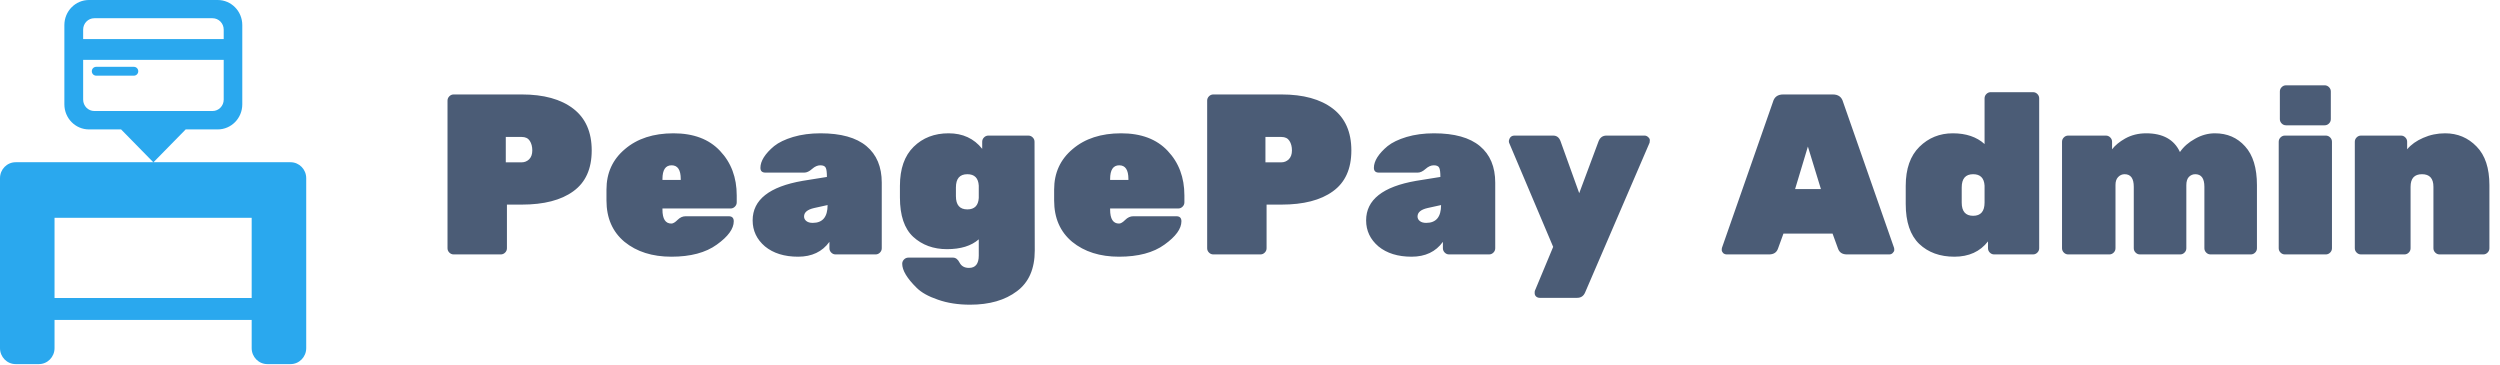
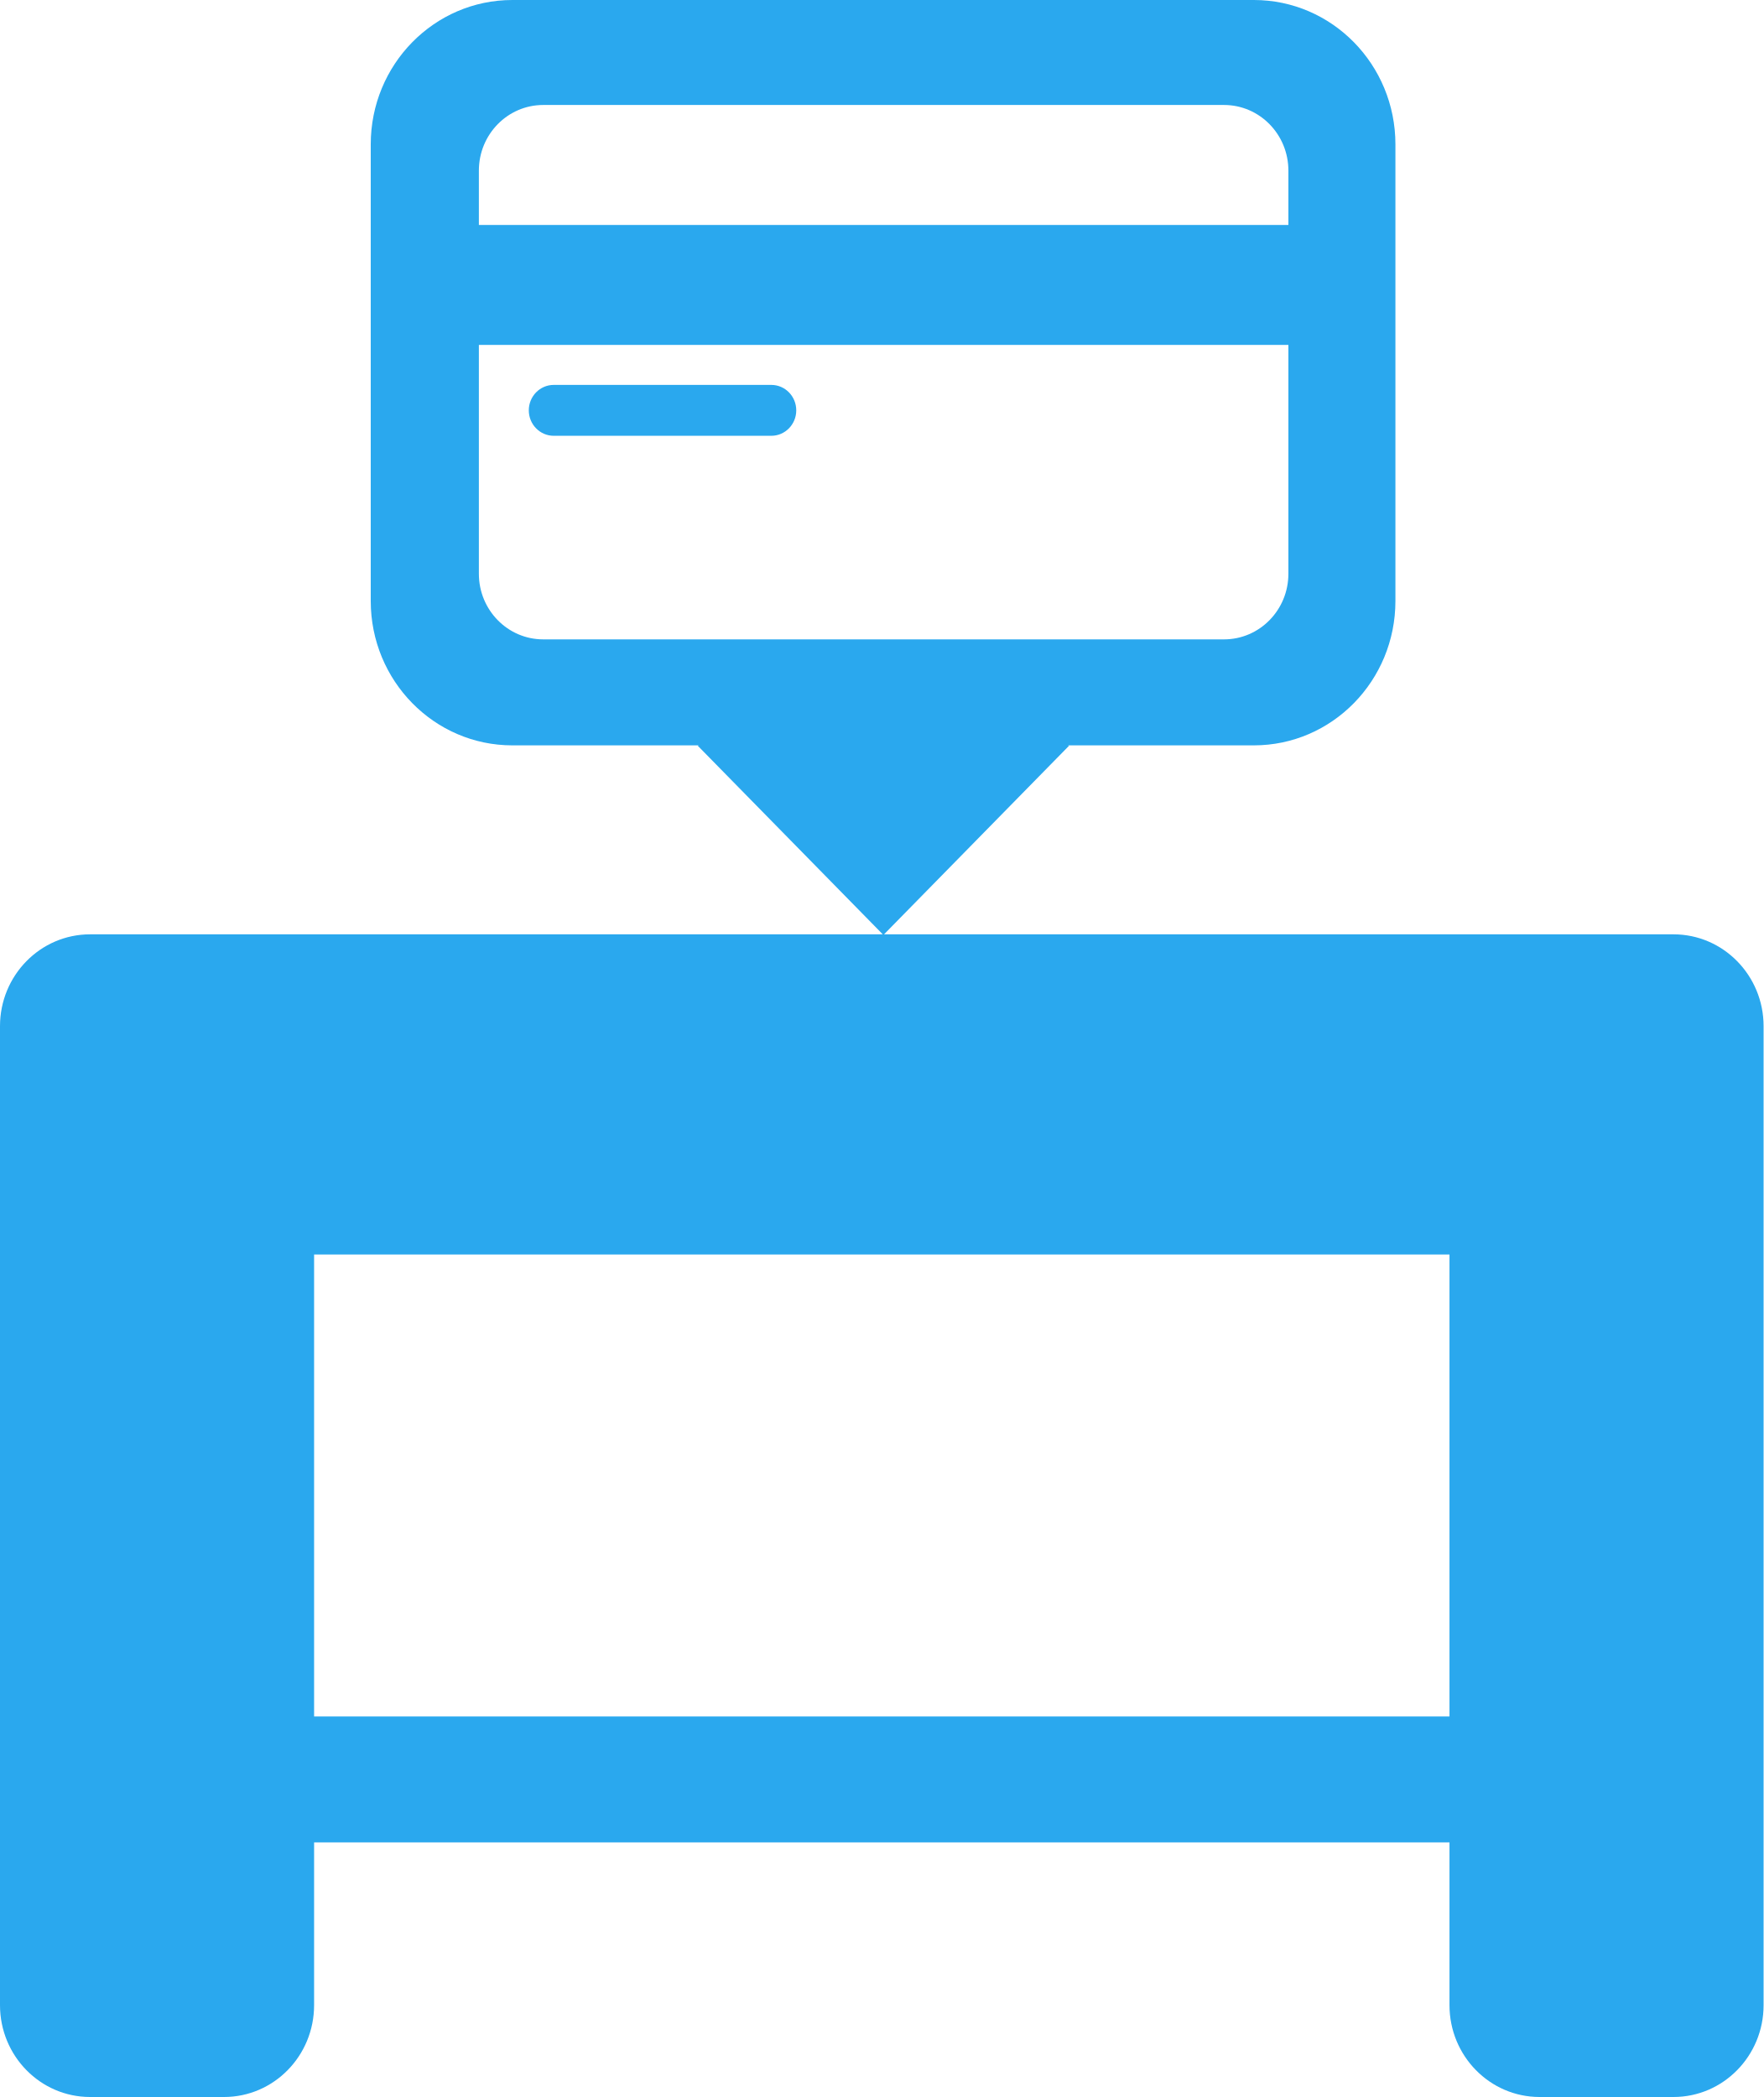
- <svg xmlns="http://www.w3.org/2000/svg" width="1641" height="239" viewBox="0 0 1641 239" fill="none">
-   <path d="M297.8 62H342.5C356.9 62 368.15 65.1 376.25 71.3C384.35 77.5 388.4 86.65 388.4 98.75C388.4 110.85 384.35 119.8 376.25 125.6C368.25 131.4 357 134.3 342.5 134.3H332.75V162.95C332.75 164.05 332.35 165 331.55 165.8C330.75 166.6 329.8 167 328.7 167H297.8C296.7 167 295.75 166.6 294.95 165.8C294.15 165 293.75 164.05 293.75 162.95V66.05C293.75 64.95 294.15 64 294.95 63.2C295.75 62.4 296.7 62 297.8 62ZM332 89.9V106.55H342.5C344.3 106.55 345.9 105.9 347.3 104.6C348.7 103.2 349.4 101.25 349.4 98.75C349.4 96.25 348.85 94.15 347.75 92.45C346.65 90.75 344.9 89.9 342.5 89.9H332ZM479.538 136.85H434.838V137.6C434.838 143.7 436.788 146.75 440.688 146.75C441.788 146.75 443.138 145.95 444.738 144.35C446.338 142.75 448.088 141.95 449.988 141.95H478.338C480.538 141.95 481.638 143.05 481.638 145.25C481.638 150.15 477.938 155.25 470.538 160.55C463.238 165.85 453.288 168.5 440.688 168.5C428.188 168.5 417.938 165.25 409.938 158.75C402.038 152.15 398.088 143.1 398.088 131.6V124.4C398.088 113.5 402.138 104.65 410.238 97.85C418.338 90.95 428.938 87.5 442.038 87.5C455.238 87.5 465.438 91.35 472.638 99.05C479.938 106.75 483.588 116.5 483.588 128.3V132.8C483.588 133.9 483.188 134.85 482.388 135.65C481.588 136.45 480.638 136.85 479.538 136.85ZM446.838 117.5C446.838 111.5 444.838 108.5 440.838 108.5C436.838 108.5 434.838 111.5 434.838 117.5V118.1H446.838V117.5ZM494.035 144.65C494.035 131.15 504.985 122.5 526.885 118.7L542.785 116.15C542.785 113.15 542.535 111.15 542.035 110.15C541.535 109.05 540.335 108.5 538.435 108.5C536.635 108.5 534.835 109.3 533.035 110.9C531.235 112.5 529.535 113.3 527.935 113.3H502.435C500.235 113.3 499.135 112.25 499.135 110.15C499.135 107.95 499.885 105.65 501.385 103.25C502.985 100.75 505.235 98.3 508.135 95.9C511.135 93.5 515.285 91.5 520.585 89.9C525.985 88.3 531.985 87.5 538.585 87.5C551.985 87.5 562.035 90.3 568.735 95.9C575.435 101.5 578.785 109.5 578.785 119.9V162.95C578.785 164.05 578.385 165 577.585 165.8C576.785 166.6 575.835 167 574.735 167H548.485C547.385 167 546.435 166.6 545.635 165.8C544.835 165 544.435 164.05 544.435 162.95V158.75C539.735 165.25 532.885 168.5 523.885 168.5C514.885 168.5 507.635 166.25 502.135 161.75C496.735 157.15 494.035 151.45 494.035 144.65ZM533.485 146.3C539.985 146.3 543.235 142.4 543.235 134.6L534.385 136.55C529.985 137.55 527.785 139.4 527.785 142.1C527.785 143.3 528.285 144.3 529.285 145.1C530.285 145.9 531.685 146.3 533.485 146.3ZM590.715 129.65V122C590.715 110.8 593.715 102.25 599.715 96.35C605.715 90.45 613.365 87.5 622.665 87.5C631.965 87.5 639.315 90.9 644.715 97.7V93.05C644.715 91.95 645.115 91 645.915 90.2C646.715 89.4 647.665 89 648.765 89H675.015C676.115 89 677.065 89.4 677.865 90.2C678.665 91 679.065 91.95 679.065 93.05L679.215 164.45C679.215 176.45 675.315 185.35 667.515 191.15C659.715 197.05 649.465 200 636.765 200C628.865 200 621.815 198.9 615.615 196.7C609.415 194.6 604.765 192 601.665 188.9C595.365 182.7 592.215 177.45 592.215 173.15C592.215 172.05 592.615 171.1 593.415 170.3C594.215 169.5 595.165 169.1 596.265 169.1H625.515C627.315 169.1 628.765 170.2 629.865 172.4C631.065 174.7 633.115 175.85 636.015 175.85C640.315 175.85 642.465 173.15 642.465 167.75V157.1C637.565 161.4 630.615 163.55 621.615 163.55C612.715 163.55 605.315 160.85 599.415 155.45C593.615 150.05 590.715 141.45 590.715 129.65ZM634.965 137.45C639.665 137.45 642.165 134.95 642.465 129.95V121.85C642.165 116.85 639.665 114.35 634.965 114.35C629.965 114.35 627.465 117.25 627.465 123.05V128.75C627.465 134.55 629.965 137.45 634.965 137.45ZM773.386 136.85H728.686V137.6C728.686 143.7 730.636 146.75 734.536 146.75C735.636 146.75 736.986 145.95 738.586 144.35C740.186 142.75 741.936 141.95 743.836 141.95H772.186C774.386 141.95 775.486 143.05 775.486 145.25C775.486 150.15 771.786 155.25 764.386 160.55C757.086 165.85 747.136 168.5 734.536 168.5C722.036 168.5 711.786 165.25 703.786 158.75C695.886 152.15 691.936 143.1 691.936 131.6V124.4C691.936 113.5 695.986 104.65 704.086 97.85C712.186 90.95 722.786 87.5 735.886 87.5C749.086 87.5 759.286 91.35 766.486 99.05C773.786 106.75 777.436 116.5 777.436 128.3V132.8C777.436 133.9 777.036 134.85 776.236 135.65C775.436 136.45 774.486 136.85 773.386 136.85ZM740.686 117.5C740.686 111.5 738.686 108.5 734.686 108.5C730.686 108.5 728.686 111.5 728.686 117.5V118.1H740.686V117.5ZM796.433 62H841.133C855.533 62 866.783 65.1 874.883 71.3C882.983 77.5 887.033 86.65 887.033 98.75C887.033 110.85 882.983 119.8 874.883 125.6C866.883 131.4 855.633 134.3 841.133 134.3H831.383V162.95C831.383 164.05 830.983 165 830.183 165.8C829.383 166.6 828.433 167 827.333 167H796.433C795.333 167 794.383 166.6 793.583 165.8C792.783 165 792.383 164.05 792.383 162.95V66.05C792.383 64.95 792.783 64 793.583 63.2C794.383 62.4 795.333 62 796.433 62ZM830.633 89.9V106.55H841.133C842.933 106.55 844.533 105.9 845.933 104.6C847.333 103.2 848.033 101.25 848.033 98.75C848.033 96.25 847.483 94.15 846.383 92.45C845.283 90.75 843.533 89.9 841.133 89.9H830.633ZM896.721 144.65C896.721 131.15 907.671 122.5 929.571 118.7L945.471 116.15C945.471 113.15 945.221 111.15 944.721 110.15C944.221 109.05 943.021 108.5 941.121 108.5C939.321 108.5 937.521 109.3 935.721 110.9C933.921 112.5 932.221 113.3 930.621 113.3H905.121C902.921 113.3 901.821 112.25 901.821 110.15C901.821 107.95 902.571 105.65 904.071 103.25C905.671 100.75 907.921 98.3 910.821 95.9C913.821 93.5 917.971 91.5 923.271 89.9C928.671 88.3 934.671 87.5 941.271 87.5C954.671 87.5 964.721 90.3 971.421 95.9C978.121 101.5 981.471 109.5 981.471 119.9V162.95C981.471 164.05 981.071 165 980.271 165.8C979.471 166.6 978.521 167 977.421 167H951.171C950.071 167 949.121 166.6 948.321 165.8C947.521 165 947.121 164.05 947.121 162.95V158.75C942.421 165.25 935.571 168.5 926.571 168.5C917.571 168.5 910.321 166.25 904.821 161.75C899.421 157.15 896.721 151.45 896.721 144.65ZM936.171 146.3C942.671 146.3 945.921 142.4 945.921 134.6L937.071 136.55C932.671 137.55 930.471 139.4 930.471 142.1C930.471 143.3 930.971 144.3 931.971 145.1C932.971 145.9 934.371 146.3 936.171 146.3ZM994.15 89H1019.5C1021.8 89 1023.4 90.2 1024.3 92.6L1036.6 126.8L1049.35 92.6C1050.35 90.2 1052.05 89 1054.45 89H1079.5C1080.4 89 1081.2 89.35 1081.9 90.05C1082.6 90.65 1082.95 91.3 1082.95 92C1082.95 92.7 1082.9 93.25 1082.8 93.65L1040.5 191.9C1039.5 194.3 1037.75 195.5 1035.25 195.5H1010.65C1009.75 195.5 1008.95 195.2 1008.25 194.6C1007.65 194 1007.35 193.25 1007.35 192.35C1007.35 191.55 1007.4 191.05 1007.5 190.85L1019.5 162.05L990.55 93.65C990.45 93.35 990.4 93 990.4 92.6C990.8 90.2 992.05 89 994.15 89ZM1170.5 62H1203.05C1206.65 62 1208.9 63.65 1209.8 66.95L1243.25 162.65C1243.35 162.95 1243.4 163.45 1243.4 164.15C1243.4 164.75 1243.05 165.4 1242.35 166.1C1241.75 166.7 1241 167 1240.1 167H1212.35C1209.35 167 1207.4 165.75 1206.5 163.25L1202.9 153.35H1170.65L1167.05 163.25C1166.15 165.75 1164.2 167 1161.2 167H1133.45C1132.55 167 1131.75 166.7 1131.05 166.1C1130.45 165.4 1130.15 164.75 1130.15 164.15C1130.15 163.45 1130.2 162.95 1130.3 162.65L1163.75 66.95C1164.65 63.65 1166.9 62 1170.5 62ZM1178.3 124.1H1195.25L1186.7 96.2L1178.3 124.1ZM1250.92 133.85V122C1250.92 110.8 1253.92 102.25 1259.92 96.35C1265.92 90.45 1273.22 87.5 1281.82 87.5C1290.52 87.5 1297.47 89.85 1302.67 94.55V64.55C1302.67 63.45 1303.07 62.5 1303.87 61.7C1304.67 60.9 1305.62 60.5 1306.72 60.5H1334.47C1335.57 60.5 1336.52 60.9 1337.32 61.7C1338.12 62.5 1338.52 63.45 1338.52 64.55V162.95C1338.52 164.05 1338.12 165 1337.32 165.8C1336.52 166.6 1335.57 167 1334.47 167H1308.97C1307.87 167 1306.92 166.6 1306.12 165.8C1305.32 165 1304.92 164.05 1304.92 162.95V158.45C1299.72 165.15 1292.37 168.5 1282.87 168.5C1273.37 168.5 1265.67 165.7 1259.77 160.1C1253.87 154.4 1250.92 145.65 1250.92 133.85ZM1302.67 132.95V121.85C1302.37 116.85 1299.87 114.35 1295.17 114.35C1290.17 114.35 1287.67 117.25 1287.67 123.05V132.95C1287.67 138.75 1290.17 141.65 1295.17 141.65C1300.17 141.65 1302.67 138.75 1302.67 132.95ZM1440.96 114.35C1439.36 114.35 1437.96 114.95 1436.76 116.15C1435.66 117.35 1435.11 119.15 1435.11 121.55V162.95C1435.11 164.05 1434.71 165 1433.91 165.8C1433.11 166.6 1432.16 167 1431.06 167H1404.66C1403.56 167 1402.61 166.6 1401.81 165.8C1401.01 165 1400.61 164.05 1400.61 162.95V122.6C1400.61 117.1 1398.61 114.35 1394.61 114.35C1392.91 114.35 1391.46 115 1390.26 116.3C1389.16 117.5 1388.61 119.2 1388.61 121.4V162.95C1388.61 164.05 1388.21 165 1387.41 165.8C1386.61 166.6 1385.66 167 1384.56 167H1357.56C1356.46 167 1355.51 166.6 1354.71 165.8C1353.91 165 1353.51 164.05 1353.51 162.95V93.05C1353.51 91.95 1353.91 91 1354.71 90.2C1355.51 89.4 1356.46 89 1357.56 89H1382.31C1383.41 89 1384.36 89.4 1385.16 90.2C1385.96 91 1386.36 91.95 1386.36 93.05V98C1388.36 95.4 1391.21 93.05 1394.91 90.95C1399.01 88.65 1403.61 87.5 1408.71 87.5C1419.71 87.5 1427.11 91.6 1430.91 99.8C1433.31 96.3 1436.61 93.4 1440.81 91.1C1445.01 88.7 1449.36 87.5 1453.86 87.5C1461.96 87.5 1468.56 90.35 1473.66 96.05C1478.86 101.75 1481.46 110.25 1481.46 121.55V162.95C1481.46 164.05 1481.06 165 1480.26 165.8C1479.46 166.6 1478.51 167 1477.41 167H1451.01C1449.91 167 1448.96 166.6 1448.16 165.8C1447.36 165 1446.96 164.05 1446.96 162.95V122.6C1446.96 117.1 1444.96 114.35 1440.96 114.35ZM1526.65 167H1499.8C1498.7 167 1497.75 166.6 1496.95 165.8C1496.15 165 1495.75 164.05 1495.75 162.95V93.05C1495.75 91.95 1496.15 91 1496.95 90.2C1497.75 89.4 1498.7 89 1499.8 89H1526.65C1527.75 89 1528.7 89.4 1529.5 90.2C1530.3 91 1530.7 91.95 1530.7 93.05V162.95C1530.7 164.05 1530.3 165 1529.5 165.8C1528.7 166.6 1527.75 167 1526.65 167ZM1529.95 60.05V78.2C1529.95 79.3 1529.55 80.25 1528.75 81.05C1527.95 81.85 1527 82.25 1525.9 82.25H1500.55C1499.45 82.25 1498.5 81.85 1497.7 81.05C1496.9 80.25 1496.5 79.3 1496.5 78.2V60.05C1496.5 58.95 1496.9 58 1497.7 57.2C1498.5 56.4 1499.45 56 1500.55 56H1525.9C1527 56 1527.95 56.4 1528.75 57.2C1529.55 58 1529.95 58.95 1529.95 60.05ZM1634.05 121.55V162.95C1634.05 164.05 1633.65 165 1632.85 165.8C1632.05 166.6 1631.1 167 1630 167H1601.35C1600.25 167 1599.3 166.6 1598.5 165.8C1597.7 165 1597.3 164.05 1597.3 162.95V122.6C1597.3 117.1 1594.8 114.35 1589.8 114.35C1584.8 114.35 1582.3 117.1 1582.3 122.6V162.95C1582.3 164.05 1581.9 165 1581.1 165.8C1580.3 166.6 1579.35 167 1578.25 167H1549.75C1548.65 167 1547.7 166.6 1546.9 165.8C1546.1 165 1545.7 164.05 1545.7 162.95V93.05C1545.7 91.95 1546.1 91 1546.9 90.2C1547.7 89.4 1548.65 89 1549.75 89H1576C1577.1 89 1578.05 89.4 1578.85 90.2C1579.65 91 1580.05 91.95 1580.05 93.05V98C1582.65 94.9 1586.15 92.4 1590.55 90.5C1595.05 88.5 1599.85 87.5 1604.95 87.5C1613.15 87.5 1620.05 90.4 1625.65 96.2C1631.25 101.9 1634.05 110.35 1634.05 121.55Z" fill="#4B5C76" />
+ <svg xmlns="http://www.w3.org/2000/svg" width="201" height="239" viewBox="0 0 201 239" fill="none">
  <path d="M60.268 46.768C60.268 45.167 61.542 43.868 63.113 43.868H87.906C89.478 43.868 90.751 45.167 90.751 46.768C90.751 48.37 89.478 49.669 87.906 49.669H63.113C61.542 49.669 60.268 48.37 60.268 46.768Z" fill="#2AA8EE" />
  <path fill-rule="evenodd" clip-rule="evenodd" d="M42.254 16.452C42.254 7.366 49.48 0 58.393 0H142.901C151.814 0 159.039 7.366 159.039 16.452V68.499C159.039 77.585 151.814 84.951 142.901 84.951H121.697L121.847 84.989L100.757 106.488H190.73C196.402 106.488 201 111.175 201 116.957V228.531C201 234.313 196.402 239 190.73 239H175.472C169.8 239 165.201 234.313 165.201 228.531V209.985H35.798L35.798 228.531C35.798 234.313 31.201 239 25.529 239H10.27C4.598 239 1.23505e-06 234.313 1.48298e-06 228.531L0 116.957C0 111.175 4.598 106.488 10.27 106.488H100.61L79.52 84.989L79.67 84.951H58.393C49.48 84.951 42.254 77.585 42.254 68.499V16.452ZM61.914 11.965C57.862 11.965 54.578 15.313 54.578 19.443V65.393C54.578 69.523 57.862 72.871 61.914 72.871H139.504C143.556 72.871 146.84 69.523 146.84 65.393L146.84 39.31H54.578V25.638H146.84L146.84 19.443C146.84 15.313 143.556 11.965 139.504 11.965H61.914ZM165.201 195.627V142.981H35.798V195.627H165.201Z" fill="#2AA8EE" />
</svg>
